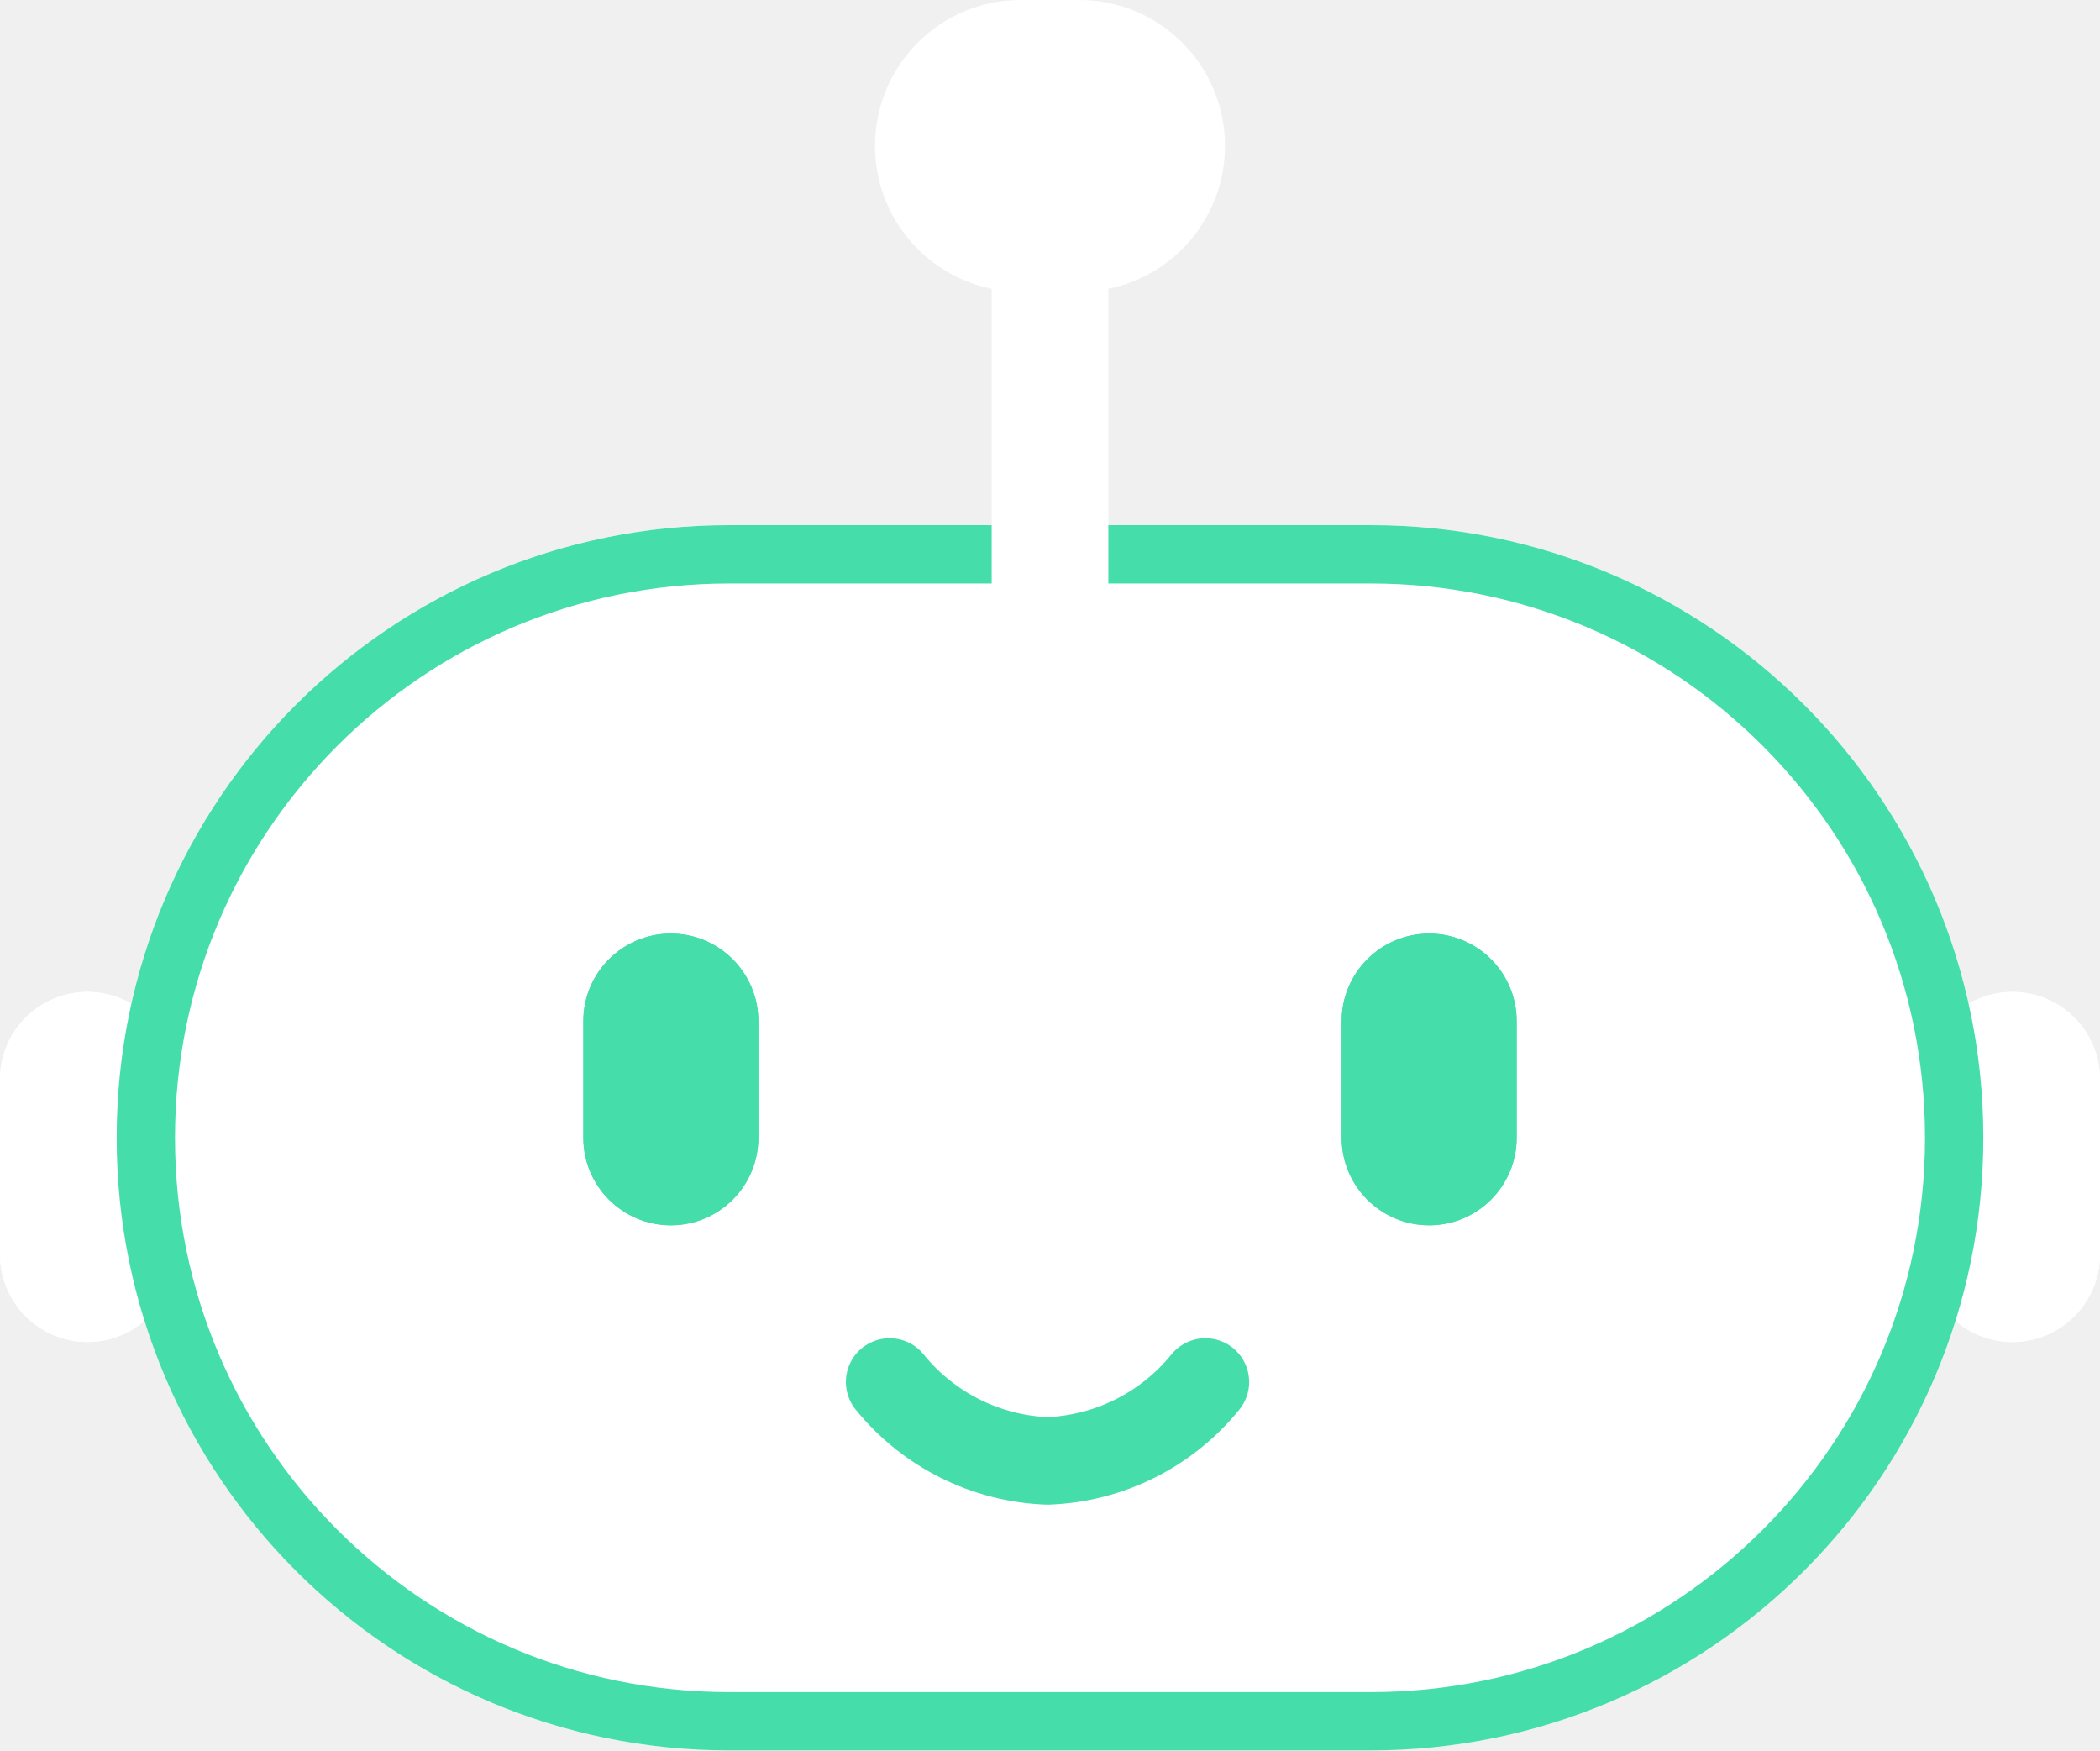
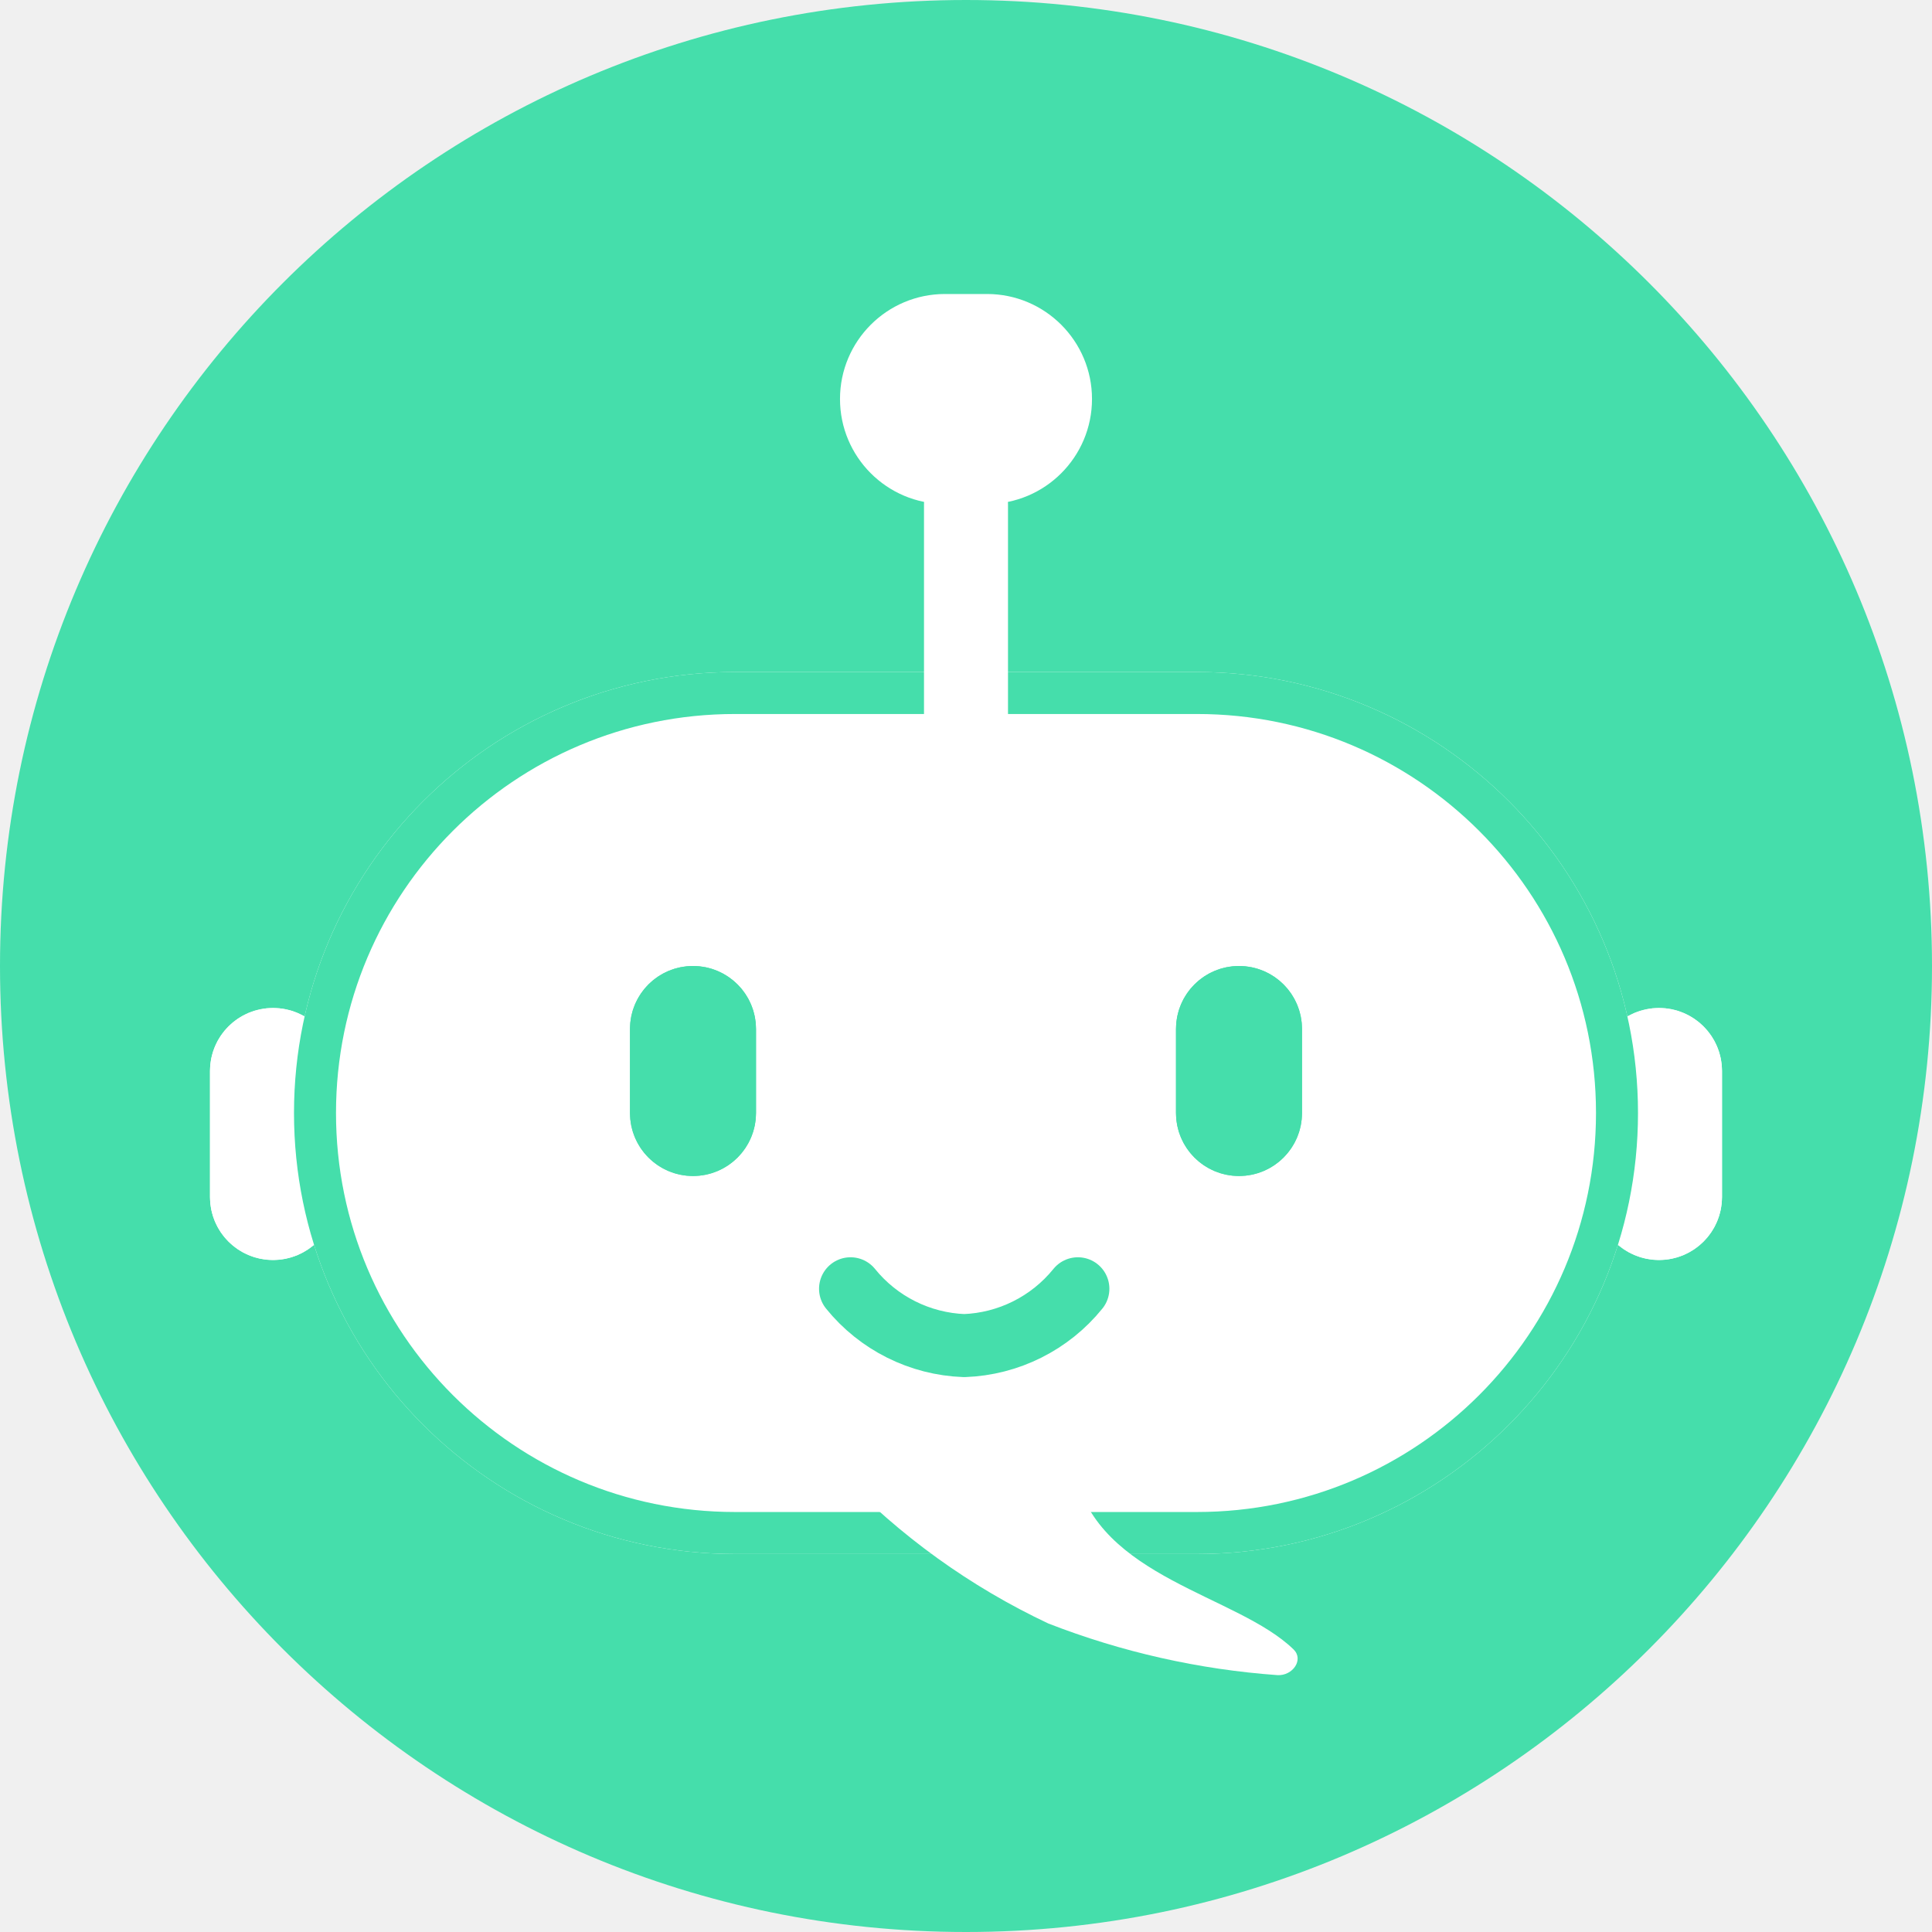
- <svg xmlns="http://www.w3.org/2000/svg" width="36" height="30" viewBox="0 0 36 30">
-   <g id="Grupo_3" data-name="Grupo 3" transform="translate(-994.083 -647.799)">
-     <g id="Rectángulo_8" data-name="Rectángulo 8" transform="translate(1027.083 670.799) rotate(-90)" fill="#fff" stroke="#fff" stroke-width="1">
-       <rect width="6" height="3" rx="1.5" stroke="none" />
-       <rect x="0.5" y="0.5" width="5" height="2" rx="1" fill="none" />
+ <svg xmlns="http://www.w3.org/2000/svg" width="46" height="46" viewBox="0 0 46 46">
+   <g id="Grupo_5" data-name="Grupo 5" transform="translate(-1920 -538)">
+     <circle id="Elipse_1" data-name="Elipse 1" cx="23" cy="23" r="23" transform="translate(1920 538)" fill="#45deab" />
+     <g id="Grupo_3" data-name="Grupo 3" transform="translate(930.917 -102.799)">
+       <g id="Rectángulo_8" data-name="Rectángulo 8" transform="translate(1027.083 670.799) rotate(-90)" fill="#fff" stroke="#fff" stroke-width="1">
+         <rect width="6" height="3" rx="1.5" stroke="none" />
+         <rect x="0.5" y="0.5" width="5" height="2" rx="1" fill="none" />
+       </g>
+       <g id="Rectángulo_7" data-name="Rectángulo 7" transform="translate(994.083 670.799) rotate(-90)" fill="#fff" stroke="#fff" stroke-width="1">
+         <rect width="6" height="3" rx="1.5" stroke="none" />
+         <rect x="0.5" y="0.5" width="5" height="2" rx="1" fill="none" />
+       </g>
+       <g id="Rectángulo_4" data-name="Rectángulo 4" transform="translate(996.083 656.799)" fill="#fff" stroke="#45deab" stroke-width="1">
+         <rect width="32" height="21" rx="10.5" stroke="none" />
+         <rect x="0.5" y="0.5" width="31" height="20" rx="10" fill="none" />
+       </g>
+       <g id="Rectángulo_5" data-name="Rectángulo 5" transform="translate(1017.083 668.799) rotate(-90)" fill="#45deab" stroke="#45deab" stroke-width="1">
+         <rect width="5" height="3" rx="1.5" stroke="none" />
+         <rect x="0.5" y="0.5" width="4" height="2" rx="1" fill="none" />
+       </g>
+       <g id="Rectángulo_6" data-name="Rectángulo 6" transform="translate(1004.083 668.799) rotate(-90)" fill="#45deab" stroke="#45deab" stroke-width="1">
+         <rect width="5" height="3" rx="1.5" stroke="none" />
+         <rect x="0.5" y="0.5" width="4" height="2" rx="1" fill="none" />
+       </g>
+       <path id="Trazado_6" data-name="Trazado 6" d="M12,21a3.653,3.653,0,0,0,2.706,1.353A3.653,3.653,0,0,0,17.413,21" transform="translate(997.334 650.484)" fill="none" stroke="#45deab" stroke-linecap="round" stroke-linejoin="round" stroke-width="1.5" />
+       <rect id="Rectángulo_9" data-name="Rectángulo 9" width="5" height="6" rx="2.5" transform="translate(1009.083 652.799) rotate(-90)" fill="#fff" />
+       <path id="Rectángulo_10" data-name="Rectángulo 10" d="M0,0H6A1,1,0,0,1,7,1V1A1,1,0,0,1,6,2H0A0,0,0,0,1,0,2V0A0,0,0,0,1,0,0Z" transform="translate(1011.083 658.799) rotate(-90)" fill="#fff" />
    </g>
-     <g id="Rectángulo_7" data-name="Rectángulo 7" transform="translate(994.083 670.799) rotate(-90)" fill="#fff" stroke="#fff" stroke-width="1">
-       <rect width="6" height="3" rx="1.5" stroke="none" />
-       <rect x="0.5" y="0.5" width="5" height="2" rx="1" fill="none" />
-     </g>
-     <g id="Rectángulo_4" data-name="Rectángulo 4" transform="translate(996.083 656.799)" fill="#fff" stroke="#45deab" stroke-width="1">
-       <rect width="32" height="21" rx="10.5" stroke="none" />
-       <rect x="0.5" y="0.5" width="31" height="20" rx="10" fill="none" />
-     </g>
-     <g id="Rectángulo_5" data-name="Rectángulo 5" transform="translate(1017.083 668.799) rotate(-90)" fill="#45deab" stroke="#45deab" stroke-width="1">
-       <rect width="5" height="3" rx="1.5" stroke="none" />
-       <rect x="0.5" y="0.5" width="4" height="2" rx="1" fill="none" />
-     </g>
-     <g id="Rectángulo_6" data-name="Rectángulo 6" transform="translate(1004.083 668.799) rotate(-90)" fill="#45deab" stroke="#45deab" stroke-width="1">
-       <rect width="5" height="3" rx="1.5" stroke="none" />
-       <rect x="0.5" y="0.5" width="4" height="2" rx="1" fill="none" />
-     </g>
-     <path id="Trazado_6" data-name="Trazado 6" d="M12,21a3.653,3.653,0,0,0,2.706,1.353A3.653,3.653,0,0,0,17.413,21" transform="translate(997.334 650.484)" fill="none" stroke="#45deab" stroke-linecap="round" stroke-linejoin="round" stroke-width="1.5" />
-     <rect id="Rectángulo_9" data-name="Rectángulo 9" width="5" height="6" rx="2.5" transform="translate(1009.083 652.799) rotate(-90)" fill="#fff" />
-     <path id="Rectángulo_10" data-name="Rectángulo 10" d="M0,0H6A1,1,0,0,1,7,1V1A1,1,0,0,1,6,2H0A0,0,0,0,1,0,2V0A0,0,0,0,1,0,0Z" transform="translate(1011.083 658.799) rotate(-90)" fill="#fff" />
+     <path id="Icon_ionic-ios-text" data-name="Icon ionic-ios-text" d="M45.206,54.7c-.017-.008,3.081.054,3,0,.556,2.5,3.858,2.886,5.2,4.193.246.242-.021.629-.385.61a18.72,18.72,0,0,1-5.457-1.23A16.665,16.665,0,0,1,42.607,54.7C42.515,54.774,45.222,54.7,45.206,54.7Z" transform="translate(1897.395 518.381)" fill="#fff" />
  </g>
</svg>
